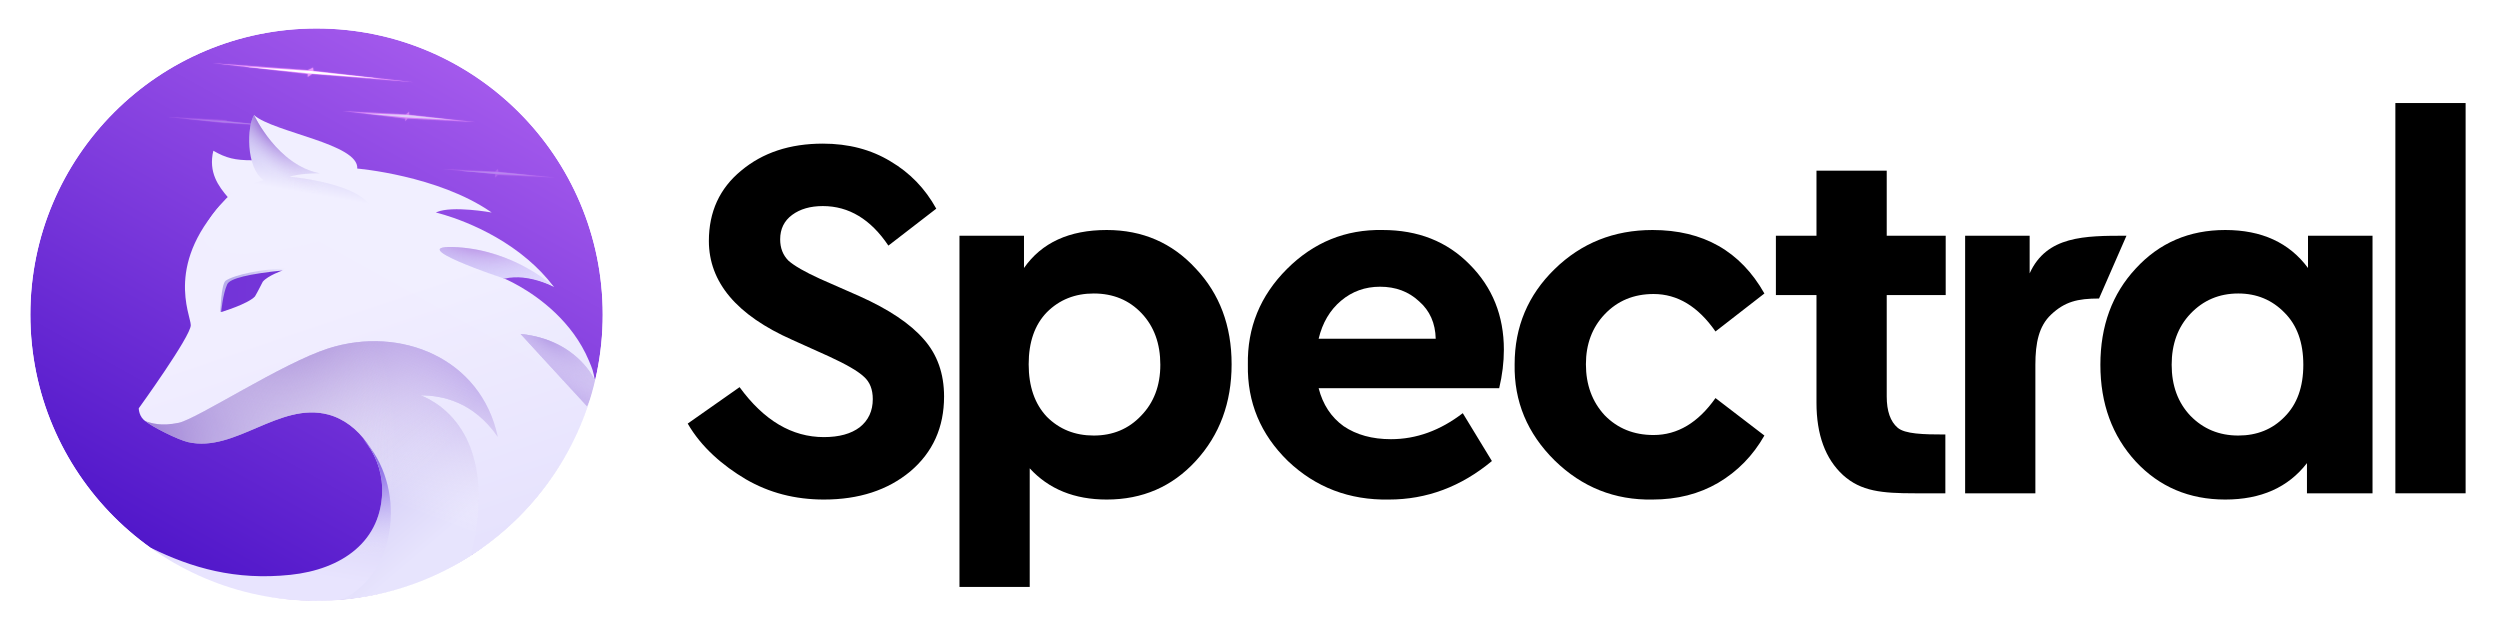
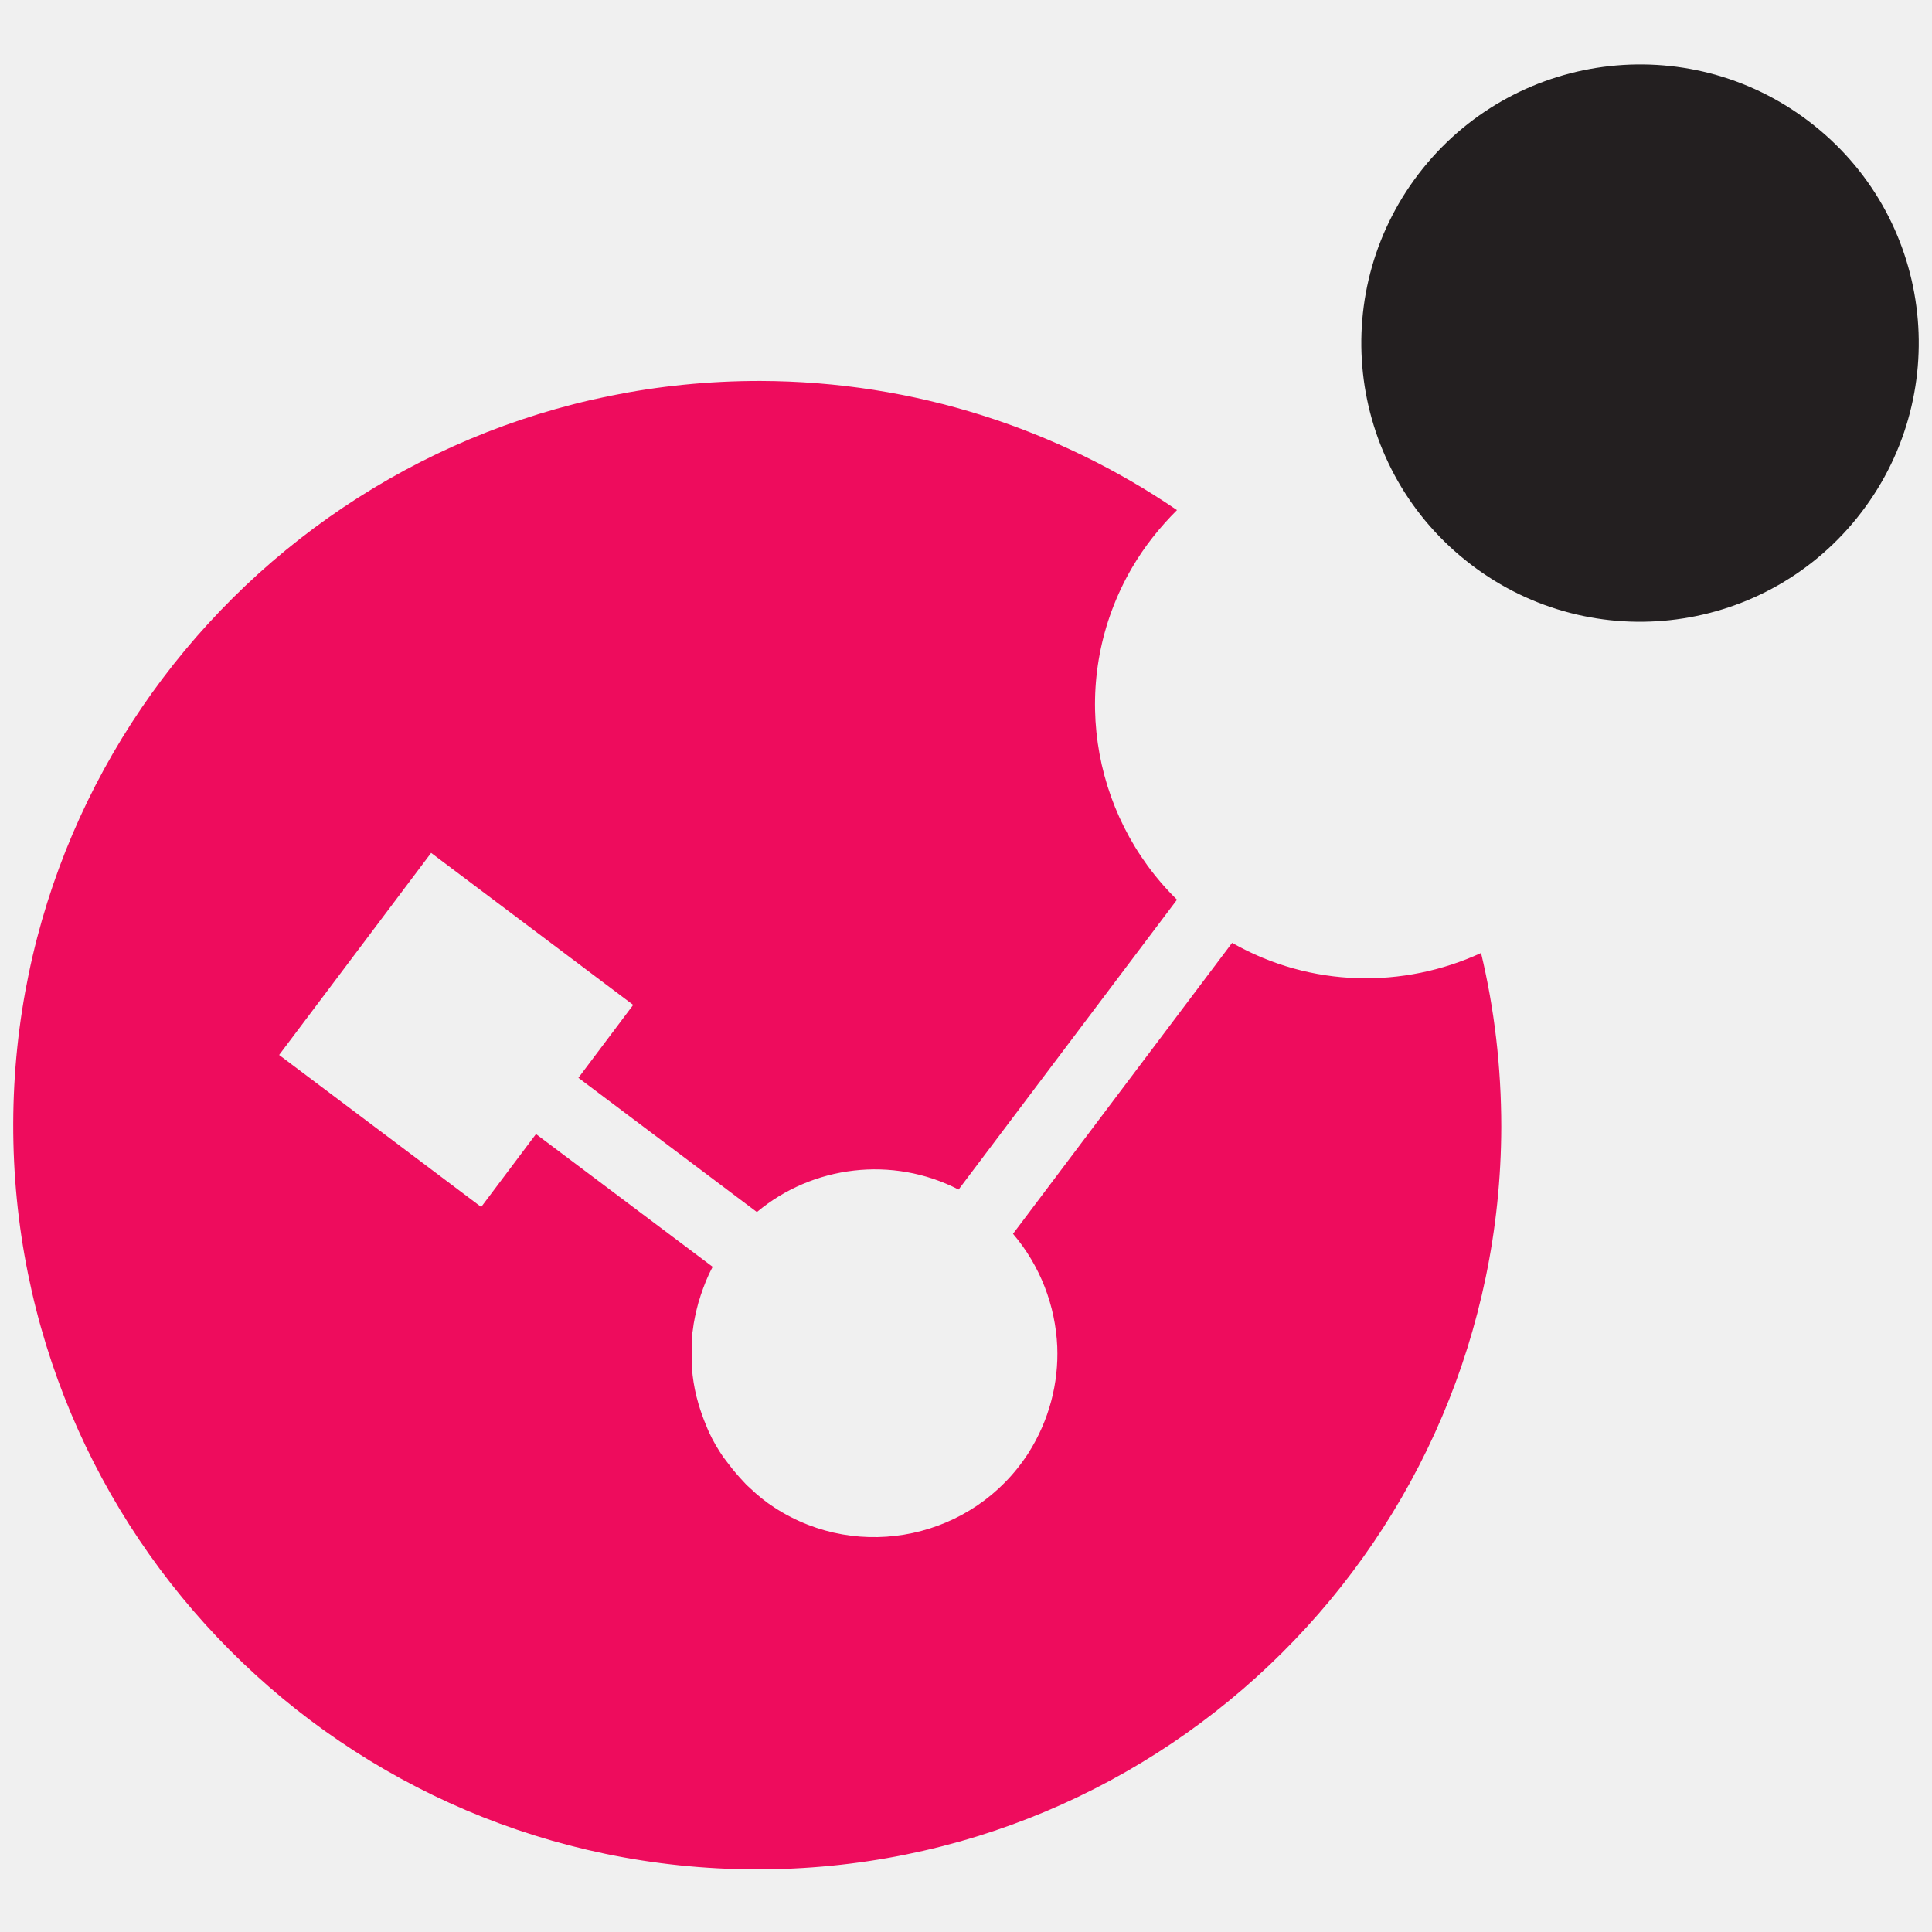
- <svg xmlns="http://www.w3.org/2000/svg" viewBox="-17.496 -16.407 1441.352 359.742">
-   <defs>
-     <linearGradient id="paint0_linear" x1="249" y1="23" x2="89" y2="311" gradientUnits="userSpaceOnUse">
-       <stop stop-color="#A359EC" />
-       <stop offset="1" stop-color="#5117CA" />
-     </linearGradient>
-     <filter id="filter0_f" x="104" y="19" width="118" height="13" filterUnits="userSpaceOnUse" color-interpolation-filters="sRGB">
-       <feFlood flood-opacity="0" result="BackgroundImageFix" />
-       <feBlend mode="normal" in="SourceGraphic" in2="BackgroundImageFix" result="shape" />
-       <feGaussianBlur stdDeviation="0.5" result="effect1_foregroundBlur" />
-     </filter>
-     <filter id="filter1_f" x="179" y="42" width="78.529" height="17.607" filterUnits="userSpaceOnUse" color-interpolation-filters="sRGB">
-       <feFlood flood-opacity="0" result="BackgroundImageFix" />
-       <feBlend mode="normal" in="SourceGraphic" in2="BackgroundImageFix" result="shape" />
-       <feGaussianBlur stdDeviation="0.5" result="effect1_foregroundBlur" />
-     </filter>
-     <filter id="filter2_f" x="236" y="76.036" width="67.529" height="14.907" filterUnits="userSpaceOnUse" color-interpolation-filters="sRGB">
-       <feFlood flood-opacity="0" result="BackgroundImageFix" />
-       <feBlend mode="normal" in="SourceGraphic" in2="BackgroundImageFix" result="shape" />
-       <feGaussianBlur stdDeviation="0.5" result="effect1_foregroundBlur" />
-     </filter>
-     <filter id="filter3_f" x="78" y="50" width="71" height="8" filterUnits="userSpaceOnUse" color-interpolation-filters="sRGB">
-       <feFlood flood-opacity="0" result="BackgroundImageFix" />
-       <feBlend mode="normal" in="SourceGraphic" in2="BackgroundImageFix" result="shape" />
-       <feGaussianBlur stdDeviation="0.5" result="effect1_foregroundBlur" />
-     </filter>
-     <linearGradient id="paint1_linear" x1="217" y1="147" x2="271.5" y2="308" gradientUnits="userSpaceOnUse">
-       <stop stop-color="#F2F0FF" />
-       <stop offset="1" stop-color="#E6E3FD" />
-     </linearGradient>
-     <linearGradient id="paint2_linear" x1="191.646" y1="97.874" x2="268.993" y2="178.491" gradientUnits="userSpaceOnUse">
-       <stop stop-color="#B5ABEC" />
-       <stop offset="1" stop-color="#E2DCFF" />
-     </linearGradient>
-     <radialGradient id="paint3_radial" cx="0" cy="0" r="1" gradientUnits="userSpaceOnUse" gradientTransform="translate(256 123) rotate(99.4623) scale(21.2897 59.6873)">
-       <stop stop-color="#AA6EDA" stop-opacity="0.76" />
-       <stop offset="1" stop-color="#E2DCFF" stop-opacity="0" />
-     </radialGradient>
-     <linearGradient id="paint4_linear" x1="137.5" y1="50" x2="130.5" y2="90" gradientUnits="userSpaceOnUse">
-       <stop stop-color="#B3A8EC" />
-       <stop offset="1" stop-color="#F1EFFF" />
-     </linearGradient>
-     <radialGradient id="paint5_radial" cx="0" cy="0" r="1" gradientUnits="userSpaceOnUse" gradientTransform="translate(136.5 56) rotate(138.24) scale(18.7683 50.1658)">
-       <stop stop-color="#8F5BD1" />
-       <stop offset="1" stop-color="#F1EFFF" stop-opacity="0" />
-     </radialGradient>
-     <linearGradient id="paint6_linear" x1="149.5" y1="196" x2="233.991" y2="295.508" gradientUnits="userSpaceOnUse">
-       <stop offset="0.552" stop-color="#D3CCF6" />
-       <stop offset="1" stop-color="#E7E4FD" />
-     </linearGradient>
-     <linearGradient id="paint7_linear" x1="149.5" y1="196" x2="233.991" y2="295.508" gradientUnits="userSpaceOnUse">
-       <stop offset="0.552" stop-color="#D3CCF6" />
-       <stop offset="1" stop-color="#E7E4FD" />
-     </linearGradient>
-     <radialGradient id="paint8_radial" cx="0" cy="0" r="1" gradientUnits="userSpaceOnUse" gradientTransform="translate(247 183.5) rotate(112.62) scale(97.5 418.141)">
-       <stop offset="0.083" stop-color="#BCA6EA" />
-       <stop offset="1" stop-color="white" stop-opacity="0" />
-     </radialGradient>
-     <radialGradient id="paint9_radial" cx="0" cy="0" r="1" gradientUnits="userSpaceOnUse" gradientTransform="translate(247 183.5) rotate(112.62) scale(97.5 418.141)">
-       <stop offset="0.083" stop-color="#BCA6EA" />
-       <stop offset="1" stop-color="white" stop-opacity="0" />
-     </radialGradient>
-     <radialGradient id="paint10_radial" cx="0" cy="0" r="1" gradientUnits="userSpaceOnUse" gradientTransform="translate(298 179) rotate(120.53) scale(22.6385 63.3348)">
-       <stop stop-color="#B7A0E7" />
-       <stop offset="1" stop-color="#ECE9FF" stop-opacity="0" />
-     </radialGradient>
-     <radialGradient id="paint11_radial" cx="0" cy="0" r="1" gradientUnits="userSpaceOnUse" gradientTransform="translate(298 179) rotate(120.53) scale(22.6385 63.3348)">
-       <stop stop-color="#B7A0E7" />
-       <stop offset="1" stop-color="#ECE9FF" stop-opacity="0" />
-     </radialGradient>
-     <radialGradient id="paint12_radial" cx="0" cy="0" r="1" gradientUnits="userSpaceOnUse" gradientTransform="translate(145.5 164) rotate(42.337) scale(121.754 126.752)">
-       <stop offset="0.083" stop-color="#825AC5" stop-opacity="0.71" />
-       <stop offset="1" stop-color="white" stop-opacity="0" />
-     </radialGradient>
-     <radialGradient id="paint13_radial" cx="0" cy="0" r="1" gradientUnits="userSpaceOnUse" gradientTransform="translate(145.5 164) rotate(42.337) scale(121.754 126.752)">
-       <stop offset="0.083" stop-color="#825AC5" stop-opacity="0.71" />
-       <stop offset="1" stop-color="white" stop-opacity="0" />
-     </radialGradient>
-     <radialGradient id="paint14_radial" cx="0" cy="0" r="1" gradientUnits="userSpaceOnUse" gradientTransform="translate(51.5 242.5) rotate(1.42764) scale(160.55 167.14)">
-       <stop offset="0.083" stop-color="#825AC5" stop-opacity="0.71" />
-       <stop offset="1" stop-color="white" stop-opacity="0" />
-     </radialGradient>
-     <radialGradient id="paint15_radial" cx="0" cy="0" r="1" gradientUnits="userSpaceOnUse" gradientTransform="translate(51.5 242.5) rotate(1.42764) scale(160.55 167.14)">
-       <stop offset="0.083" stop-color="#825AC5" stop-opacity="0.71" />
-       <stop offset="1" stop-color="white" stop-opacity="0" />
-     </radialGradient>
-     <linearGradient id="paint16_linear" x1="198.5" y1="276.5" x2="191.496" y2="319.999" gradientUnits="userSpaceOnUse">
-       <stop stop-color="#D9D3F8" />
-       <stop offset="1" stop-color="#E8E4FE" />
-     </linearGradient>
-     <radialGradient id="paint17_radial" cx="0" cy="0" r="1" gradientUnits="userSpaceOnUse" gradientTransform="translate(130 256) rotate(84.7582) scale(54.7289 336.192)">
-       <stop stop-color="#5A2DDB" />
-       <stop offset="1" stop-color="#EEEBFF" stop-opacity="0" />
-     </radialGradient>
-     <linearGradient id="paint18_linear" x1="116" y1="145.987" x2="151" y2="147.487" gradientUnits="userSpaceOnUse">
-       <stop stop-color="#B7ADEA" />
-       <stop offset="1" stop-color="#F5F4FF" />
-     </linearGradient>
-   </defs>
-   <mask id="mask0" mask-type="alpha" maskUnits="userSpaceOnUse" x="0" y="0" width="330" height="330">
-     <circle cx="165" cy="165" r="165" fill="#C4C4C4" />
-   </mask>
-   <rect width="1441.352" height="359.742" fill="white" style="" x="-17.496" y="-16.407" />
-   <g mask="url(#mask0)">
-     <ellipse cx="165" cy="164.985" rx="165" ry="164.985" fill="url(#paint0_linear)" />
-     <g filter="url(#filter0_f)">
-       <path d="M163.283 24.4L163 22.5L159.888 24L105 20L159.888 26.306V28L162.5 26.306L221 31L163.283 24.4Z" fill="#F199FF" />
-     </g>
-     <path d="M202 29L161.537 24.5L123 22L161.537 26L202 29Z" fill="white" />
-     <g opacity="0.7">
-       <g filter="url(#filter1_f)">
-         <path d="M218.382 49.694L218.382 48L216.5 49.5L180 47.627L216.296 52.026L216 53.5L217.5 52L256.529 53.98L218.382 49.694Z" fill="#F199FF" />
-       </g>
-       <path d="M243.981 52.741L217.246 49.864L191.893 48.906L217.337 51.361L243.981 52.741Z" fill="white" />
-     </g>
-     <g opacity="0.3">
-       <g filter="url(#filter2_f)">
-         <path d="M269.868 82.586L269.5 81L268 82.5L237 81L268 84L268 85.98L269.5 84.5L302.529 85.98L269.868 82.586Z" fill="#F199FF" />
-       </g>
-       <path d="M291.786 85.003L268.895 82.727L247.183 82.011L268.969 83.946L291.786 85.003Z" fill="white" />
-     </g>
-     <g opacity="0.3">
-       <g filter="url(#filter3_f)">
-         <path d="M113.668 53.4L113 53L111.649 52.8L79 51L111.649 54.6H112.5H113.668L148 57L113.668 53.4Z" fill="#F199FF" />
-       </g>
-       <path d="M136.698 55.909L112.63 53.455L89.707 52.091L112.63 54.273L136.698 55.909Z" fill="white" />
-     </g>
-     <path opacity="0.99" fill-rule="evenodd" clip-rule="evenodd" d="M325.5 202.982C324.504 197.26 324.071 196.35 322.013 191.474C317.238 180.154 310.069 171.074 302.663 163.994C295.29 156.948 287.694 151.886 281.977 148.614C276.401 145.421 272.616 143.916 272.616 143.916C272.719 143.889 272.822 143.87 272.925 143.845C276.531 142.948 280.226 142.876 283.728 143.247C292.328 144.155 299.699 147.764 301.349 148.618C301.573 148.734 301.694 148.803 301.694 148.803C297.24 142.922 292.213 137.794 286.964 133.317C262.766 112.676 233.794 106.12 233.794 106.12C233.959 106.036 234.139 105.962 234.315 105.885C243.211 102.006 265.995 106.12 265.995 106.12C265.842 106.013 265.688 105.91 265.533 105.804C234.827 84.666 188.48 80.779 188.48 80.779C189.5 66.5 140.5 60 129 50C127 59 128.023 70.209 128 76C118 76 112.923 74.787 105.5 70.5C102.5 83 108.5 91 113.93 97.364C76.626 134.704 92.496 165.137 92.496 171.085C92.496 177.51 62.5 219 62.5 219C62.5 219 62.5 224 66.5 226.5C69.811 228.57 81.807 233.339 87 236.5C100.5 244 117.668 229.234 133.5 219.48C196.269 180.804 224.656 240.023 210 287.974C204.575 305.724 237.974 313.123 251.5 305.472C278 290.484 315 253.477 325.5 202.982Z" fill="url(#paint1_linear)" />
-     <path d="M246.18 126.132C212.516 124.106 273.128 144.19 273.128 144.19L273.23 144.21L273.416 144.244C277.015 143.359 280.704 143.288 284.199 143.653C292.782 144.551 300.14 148.112 301.786 148.954C301.838 148.963 301.891 148.971 301.944 148.978L302 148.987C302 148.987 279.843 128.158 246.18 126.132Z" fill="url(#paint2_linear)" />
-     <path d="M246.18 126.132C212.516 124.106 273.128 144.19 273.128 144.19L273.23 144.21L273.416 144.244C277.015 143.359 280.704 143.288 284.199 143.653C292.782 144.551 300.14 148.112 301.786 148.954C301.838 148.963 301.891 148.971 301.944 148.978L302 148.987C302 148.987 279.843 128.158 246.18 126.132Z" fill="url(#paint3_radial)" />
-     <path d="M167 83.5C142.5 79 129 50 129 50C125 56 124 80.224 134.5 87.5C128.5 89 119.5 92 112.999 98C66.5 145.5 156 130.5 197.5 112C204 90 149.5 85.5 149.5 85.5C149.5 85.5 154.5 83.5 167 83.5Z" fill="url(#paint4_linear)" />
-     <path d="M167 83.5C142.5 79 129 50 129 50C125 56 124 80.224 134.5 87.5C128.5 89 119.5 92 112.999 98C66.5 145.5 156 130.5 197.5 112C204 90 149.5 85.5 149.5 85.5C149.5 85.5 154.5 83.5 167 83.5Z" fill="url(#paint5_radial)" />
-     <path d="M254 303.973C270.511 235.778 236.734 216.16 225.061 211.525C237.5 211.525 255.5 215.223 269.5 235.5C259.903 190.038 213.239 171.188 171.737 184.5C145.237 193 96 225.225 85.5 227.363C75 229.5 70 227.5 66.5 226.5C70 229.5 85 237.136 91 238.5C118.114 244.662 143.516 215.141 171.737 222.585C189.936 227.384 202.607 247.216 203.378 265.294C203.467 272.78 202.257 280.12 198.55 288.675C190.427 307.422 177.924 315.999 158.5 322.34C141.979 327.733 114 321.971 114 321.971C143.5 332.47 203.5 337.97 254 303.973Z" fill="url(#paint6_linear)" />
-     <path d="M282.672 176.134C315.628 179.492 325.5 202.982 325.5 202.982C324.795 207.916 323.136 213.468 321 217.98L282.672 176.134Z" fill="url(#paint7_linear)" />
-     <path d="M254 303.973C270.511 235.778 236.734 216.16 225.061 211.525C237.5 211.525 255.5 215.223 269.5 235.5C259.903 190.038 213.239 171.188 171.737 184.5C145.237 193 96 225.225 85.5 227.363C75 229.5 70 227.5 66.5 226.5C70 229.5 85 237.136 91 238.5C118.114 244.662 143.516 215.141 171.737 222.585C189.936 227.384 202.607 247.216 203.378 265.294C203.467 272.78 202.257 280.12 198.55 288.675C190.427 307.422 177.924 315.999 158.5 322.34C141.979 327.733 114 321.971 114 321.971C143.5 332.47 203.5 337.97 254 303.973Z" fill="url(#paint8_radial)" />
-     <path d="M282.672 176.134C315.628 179.492 325.5 202.982 325.5 202.982C324.795 207.916 323.136 213.468 321 217.98L282.672 176.134Z" fill="url(#paint9_radial)" />
-     <path d="M254 303.973C270.511 235.778 236.734 216.16 225.061 211.525C237.5 211.525 255.5 215.223 269.5 235.5C259.903 190.038 213.239 171.188 171.737 184.5C145.237 193 96 225.225 85.5 227.363C75 229.5 70 227.5 66.5 226.5C70 229.5 85 237.136 91 238.5C118.114 244.662 143.516 215.141 171.737 222.585C189.936 227.384 202.607 247.216 203.378 265.294C203.467 272.78 202.257 280.12 198.55 288.675C190.427 307.422 177.924 315.999 158.5 322.34C141.979 327.733 114 321.971 114 321.971C143.5 332.47 203.5 337.97 254 303.973Z" fill="url(#paint10_radial)" />
-     <path d="M282.672 176.134C315.628 179.492 325.5 202.982 325.5 202.982C324.795 207.916 323.136 213.468 321 217.98L282.672 176.134Z" fill="url(#paint11_radial)" />
-     <path d="M254 303.973C270.511 235.778 236.734 216.16 225.061 211.525C237.5 211.525 255.5 215.223 269.5 235.5C259.903 190.038 213.239 171.188 171.737 184.5C145.237 193 96 225.225 85.5 227.363C75 229.5 70 227.5 66.5 226.5C70 229.5 85 237.136 91 238.5C118.114 244.662 143.516 215.141 171.737 222.585C189.936 227.384 202.607 247.216 203.378 265.294C203.467 272.78 202.257 280.12 198.55 288.675C190.427 307.422 177.924 315.999 158.5 322.34C141.979 327.733 114 321.971 114 321.971C143.5 332.47 203.5 337.97 254 303.973Z" fill="url(#paint12_radial)" />
-     <path d="M282.672 176.134C315.628 179.492 325.5 202.982 325.5 202.982C324.795 207.916 323.136 213.468 321 217.98L282.672 176.134Z" fill="url(#paint13_radial)" />
-     <path d="M254 303.973C270.511 235.778 236.734 216.16 225.061 211.525C237.5 211.525 255.5 215.223 269.5 235.5C259.903 190.038 213.239 171.188 171.737 184.5C145.237 193 96 225.225 85.5 227.363C75 229.5 70 227.5 66.5 226.5C70 229.5 85 237.136 91 238.5C118.114 244.662 143.516 215.141 171.737 222.585C189.936 227.384 202.607 247.216 203.378 265.294C203.467 272.78 202.257 280.12 198.55 288.675C190.427 307.422 177.924 315.999 158.5 322.34C141.979 327.733 114 321.971 114 321.971C143.5 332.47 203.5 337.97 254 303.973Z" fill="url(#paint14_radial)" />
-     <path d="M282.672 176.134C315.628 179.492 325.5 202.982 325.5 202.982C324.795 207.916 323.136 213.468 321 217.98L282.672 176.134Z" fill="url(#paint15_radial)" />
-     <path d="M180.5 328.898C160 334 64.5 321.954 69.5 299.5C93 311 118.161 318.351 150 315C179.069 311.94 203.248 296.017 202.878 264.908C202.425 254.288 198.755 244.723 191.802 236.612C217 263.5 212 313 180.5 328.898Z" fill="url(#paint16_linear)" />
-     <path d="M180.5 328.898C160 334 64.5 321.954 69.5 299.5C93 311 118.161 318.351 150 315C179.069 311.94 203.248 296.017 202.878 264.908C202.425 254.288 198.755 244.723 191.802 236.612C217 263.5 212 313 180.5 328.898Z" fill="url(#paint17_radial)" />
-     <path opacity="0.99" fill-rule="evenodd" clip-rule="evenodd" d="M147.5 138.5C147.5 138.5 138.339 140.256 135 144.5C135 144.5 131.147 150.322 125.5 156.5C115.444 161.878 109.5 163.5 109.5 163.5C109.5 163.5 110 147.775 112.5 145.5C117.5 142 134 138.5 147.5 138.5Z" fill="url(#paint18_linear)" />
-     <path opacity="0.99" fill-rule="evenodd" clip-rule="evenodd" d="M145.5 139.5C145.5 139.5 137.001 142.452 134 146C134 146 131 152 129.5 154.5C125.35 158.937 110 163.5 110 163.5C110 163.5 111 153 113.5 147.5C115.039 144.115 126 141.5 145.5 139.5Z" fill="#7333D8" />
-   </g>
-   <path d="M379 227.8L408.9 206.8C422.9 226 439.1 235.6 457.5 235.6C466.3 235.6 473.2 233.7 478.2 229.9C483.2 225.9 485.7 220.5 485.7 213.7C485.7 208.1 484 203.8 480.6 200.8C477.2 197.6 470.5 193.7 460.5 189.1L439.2 179.5C407.2 165.3 391.2 146.3 391.2 122.5C391.2 105.7 397.4 92.2 409.8 82C422.2 71.6 437.9 66.4 456.9 66.4C471.7 66.4 484.7 69.8 495.9 76.6C507.1 83.2 515.9 92.3 522.3 103.9L494.7 125.2C484.5 110 471.9 102.4 456.9 102.4C449.7 102.4 443.8 104.1 439.2 107.5C434.6 110.9 432.3 115.6 432.3 121.6C432.3 126.6 433.9 130.7 437.1 133.9C440.5 136.9 446.6 140.4 455.4 144.4L477.9 154.3C494.9 161.9 507.3 170.2 515.1 179.2C522.9 188 526.8 199 526.8 212.2C526.8 230 520.3 244.4 507.3 255.4C494.3 266.2 477.7 271.6 457.5 271.6C440.9 271.6 425.9 267.7 412.5 259.9C399.3 252.1 386.8 241.4 379 227.8Z" fill="black" />
-   <path d="M671.878 138.4C685.678 153 692.578 171.4 692.578 193.6C692.578 215.8 685.678 234.4 671.878 249.4C658.278 264.2 641.178 271.6 620.578 271.6C601.978 271.6 587.178 265.6 576.178 253.6V322H535.678V119.5H572.878V138.1C583.078 123.5 598.978 116.2 620.578 116.2C641.178 116.2 658.278 123.6 671.878 138.4ZM651.478 193.9C651.478 181.7 647.878 171.8 640.678 164.2C633.478 156.6 624.278 152.8 613.078 152.8C602.278 152.8 593.278 156.4 586.078 163.6C579.078 170.8 575.578 180.8 575.578 193.6C575.578 206.4 579.078 216.5 586.078 223.9C593.278 231.1 602.278 234.7 613.078 234.7C624.078 234.7 633.178 230.9 640.378 223.3C647.778 215.7 651.478 205.9 651.478 193.9Z" fill="black" />
-   <path d="M846.85 207.4H742.75C745.15 216.8 749.95 224.1 757.15 229.3C764.55 234.3 773.65 236.8 784.45 236.8C799.05 236.8 812.85 231.8 825.85 221.8L842.65 249.4C824.85 264.2 805.05 271.6 783.25 271.6C760.45 272 741.05 264.6 725.05 249.4C709.25 234 701.55 215.5 701.95 193.9C701.55 172.5 709.05 154.1 724.45 138.7C739.85 123.3 758.25 115.8 779.65 116.2C800.05 116.2 816.75 122.8 829.75 136C842.95 149.2 849.55 165.6 849.55 185.2C849.55 192.4 848.65 199.8 846.85 207.4ZM742.75 178.9H810.25C810.05 169.9 806.85 162.7 800.65 157.3C794.65 151.7 787.15 148.9 778.15 148.9C769.55 148.9 762.05 151.6 755.65 157C749.25 162.4 744.95 169.7 742.75 178.9Z" fill="black" />
-   <path d="M855.751 193.6C855.751 172 863.451 153.7 878.851 138.7C894.251 123.7 913.051 116.2 935.251 116.2C964.451 116.2 985.951 128.4 999.751 152.8L971.551 174.7C961.551 160.3 949.651 153.1 935.851 153.1C924.451 153.1 915.051 157 907.651 164.8C900.451 172.4 896.851 182 896.851 193.6C896.851 205.4 900.451 215.2 907.651 223C915.051 230.6 924.451 234.4 935.851 234.4C949.651 234.4 961.551 227.3 971.551 213.1L999.751 234.7C993.151 246.3 984.251 255.4 973.051 262C962.051 268.4 949.451 271.6 935.251 271.6C913.451 272 894.651 264.5 878.851 249.1C863.051 233.5 855.351 215 855.751 193.6Z" fill="black" />
-   <path d="M1104.08 234.1V268C1094.5 268 1095.5 268 1086.5 268C1067.5 268 1055.48 266.9 1045.08 257.5C1034.88 248.1 1029.78 234.2 1029.78 215.8V153.7H1006.38V119.5H1029.78V82H1070.28V119.5H1104.28V153.7H1070.28V212.2C1070.28 220.6 1072.38 226.6 1076.58 230.2C1080.78 233.8 1091.24 234.1 1104.08 234.1Z" fill="black" />
-   <path d="M1208.5 119.5L1192.68 155.7C1180.3 155.7 1172.95 157.5 1165 165C1158 171.6 1155.98 181.3 1155.98 193.9V268H1115.48V119.5H1152.68V141.2C1162.5 119.5 1184.5 119.5 1208.5 119.5Z" fill="black" />
-   <path d="M1313.16 119.5H1350.36V268H1312.56V250.6C1301.76 264.6 1286.06 271.6 1265.46 271.6C1244.66 271.6 1227.46 264.3 1213.86 249.7C1200.26 234.9 1193.46 216.3 1193.46 193.9C1193.46 171.5 1200.26 153 1213.86 138.4C1227.46 123.6 1244.66 116.2 1265.46 116.2C1286.46 116.2 1302.36 123.5 1313.16 138.1V119.5ZM1299.66 223.9C1306.86 216.7 1310.46 206.7 1310.46 193.9C1310.46 181.1 1306.86 171.1 1299.66 163.9C1292.46 156.5 1283.56 152.8 1272.96 152.8C1261.96 152.8 1252.76 156.7 1245.36 164.5C1238.16 172.1 1234.56 181.9 1234.56 193.9C1234.56 205.9 1238.16 215.7 1245.36 223.3C1252.76 230.9 1261.96 234.7 1272.96 234.7C1283.76 234.7 1292.66 231.1 1299.66 223.9Z" fill="black" />
-   <path d="M1363.53 268V43H1404.03V268H1363.53Z" fill="black" />
+ <svg xmlns="http://www.w3.org/2000/svg" width="73" height="73" viewBox="0 0 73 73" fill="none">
+   <path d="M70.172 19.562C66.526 24.099 59.892 24.811 55.369 21.165C50.832 17.519 50.119 10.899 53.765 6.362C57.411 1.839 64.031 1.112 68.568 4.758C73.105 8.391 73.818 15.025 70.172 19.562Z" fill="#231F20" />
+   <path d="M55.958 36.01C53.038 37.353 49.543 37.326 46.555 35.626L38.276 46.619C39.304 47.825 39.88 49.333 39.948 50.882C40.003 52.252 39.647 53.664 38.852 54.912C36.782 58.119 32.478 59.051 29.271 56.968C28.928 56.748 28.627 56.502 28.339 56.227C28.243 56.145 28.16 56.063 28.078 55.967C27.886 55.761 27.708 55.556 27.544 55.337C27.475 55.241 27.393 55.145 27.324 55.049C27.119 54.747 26.941 54.446 26.79 54.117C26.749 54.034 26.721 53.952 26.68 53.856C26.57 53.596 26.474 53.322 26.392 53.047C26.365 52.952 26.337 52.842 26.31 52.746C26.228 52.403 26.173 52.061 26.146 51.718C26.146 51.622 26.146 51.526 26.146 51.43C26.132 51.115 26.146 50.8 26.159 50.484C26.159 50.416 26.159 50.347 26.173 50.292C26.214 49.922 26.296 49.566 26.392 49.209C26.42 49.127 26.447 49.045 26.474 48.949C26.598 48.579 26.735 48.223 26.927 47.866L20.252 42.85L18.182 45.605L10.547 39.861L16.29 32.227L23.925 37.97L21.855 40.725L28.599 45.797C30.696 44.042 33.712 43.658 36.22 44.947L44.472 33.995C41.182 30.774 40.346 25.62 42.772 21.453C43.252 20.631 43.827 19.918 44.472 19.274C39.989 16.217 34.562 14.408 28.722 14.394C13.165 14.38 0.541 26.936 0.5 42.452C0.459 57.982 13.014 70.592 28.544 70.633C44.074 70.674 56.684 58.119 56.725 42.589C56.725 40.314 56.465 38.107 55.958 35.996V36.01Z" fill="#EE0C5D" />
</svg>
